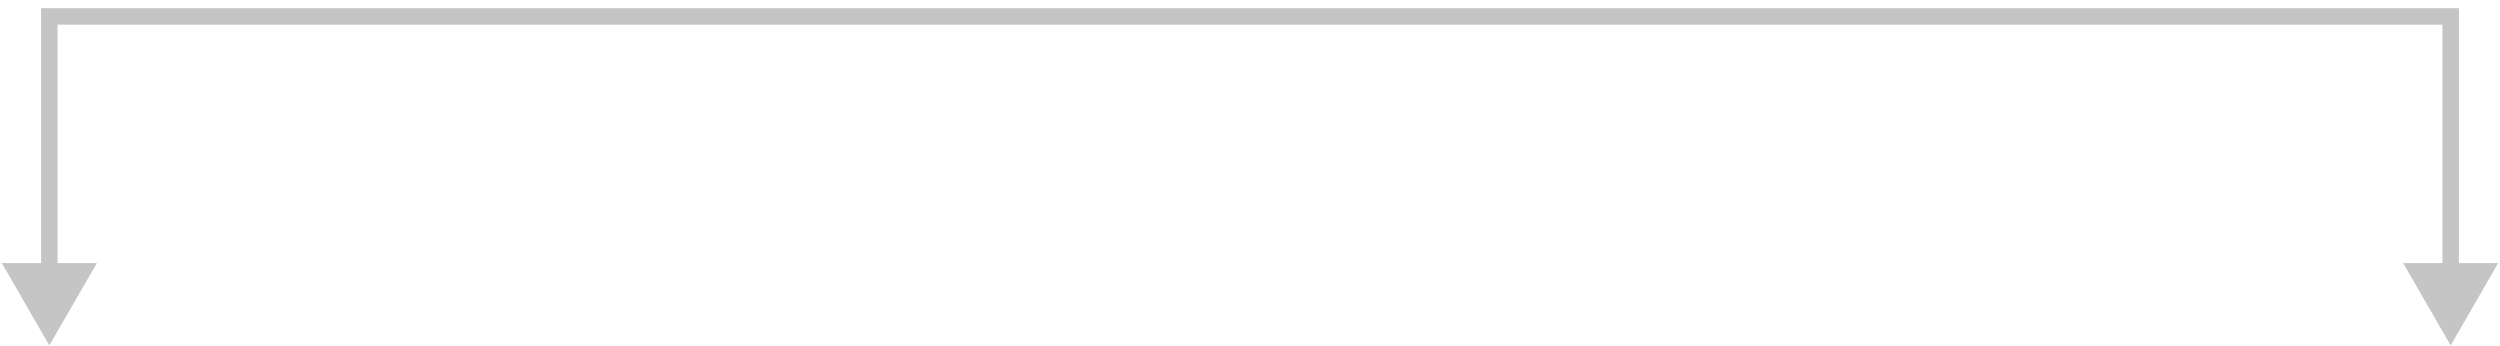
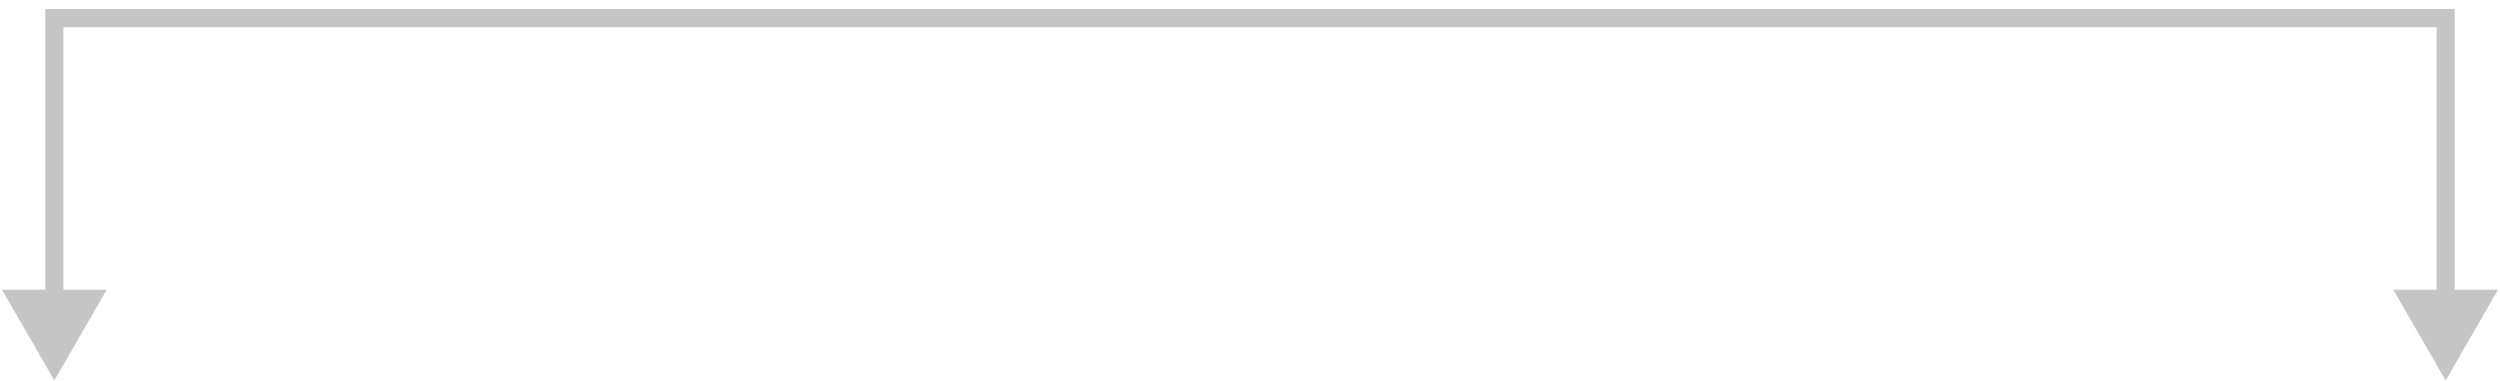
- <svg xmlns="http://www.w3.org/2000/svg" width="152" height="21" viewBox="0 0 152 21" fill="none">
-   <path d="M3 21L5.89 15.994H0.11L3 21ZM3 1V0.499H2.499V1H3ZM149 1H149.501V0.499H149V1ZM149 21L151.89 15.994H146.11L149 21ZM3.501 16.495V1H2.499V16.495H3.501ZM3 1.501H149V0.499H3V1.501ZM148.499 1V16.495H149.501V1H148.499Z" fill="#C5C5C5" />
+ <svg xmlns="http://www.w3.org/2000/svg" width="138" height="21" viewBox="0 0 138 21" fill="none">
+   <path d="M3 21L5.89 15.994H0.11L3 21ZM3 1V0.499H2.499V1H3ZM135 1H135.501V0.499H135V1ZM135 21L137.89 15.994H132.11L135 21ZM3.501 16.495V1H2.499V16.495H3.501ZM3 1.501H135V0.499H3V1.501ZM134.499 1V16.495H135.501V1H134.499Z" fill="#C5C5C5" />
</svg>
